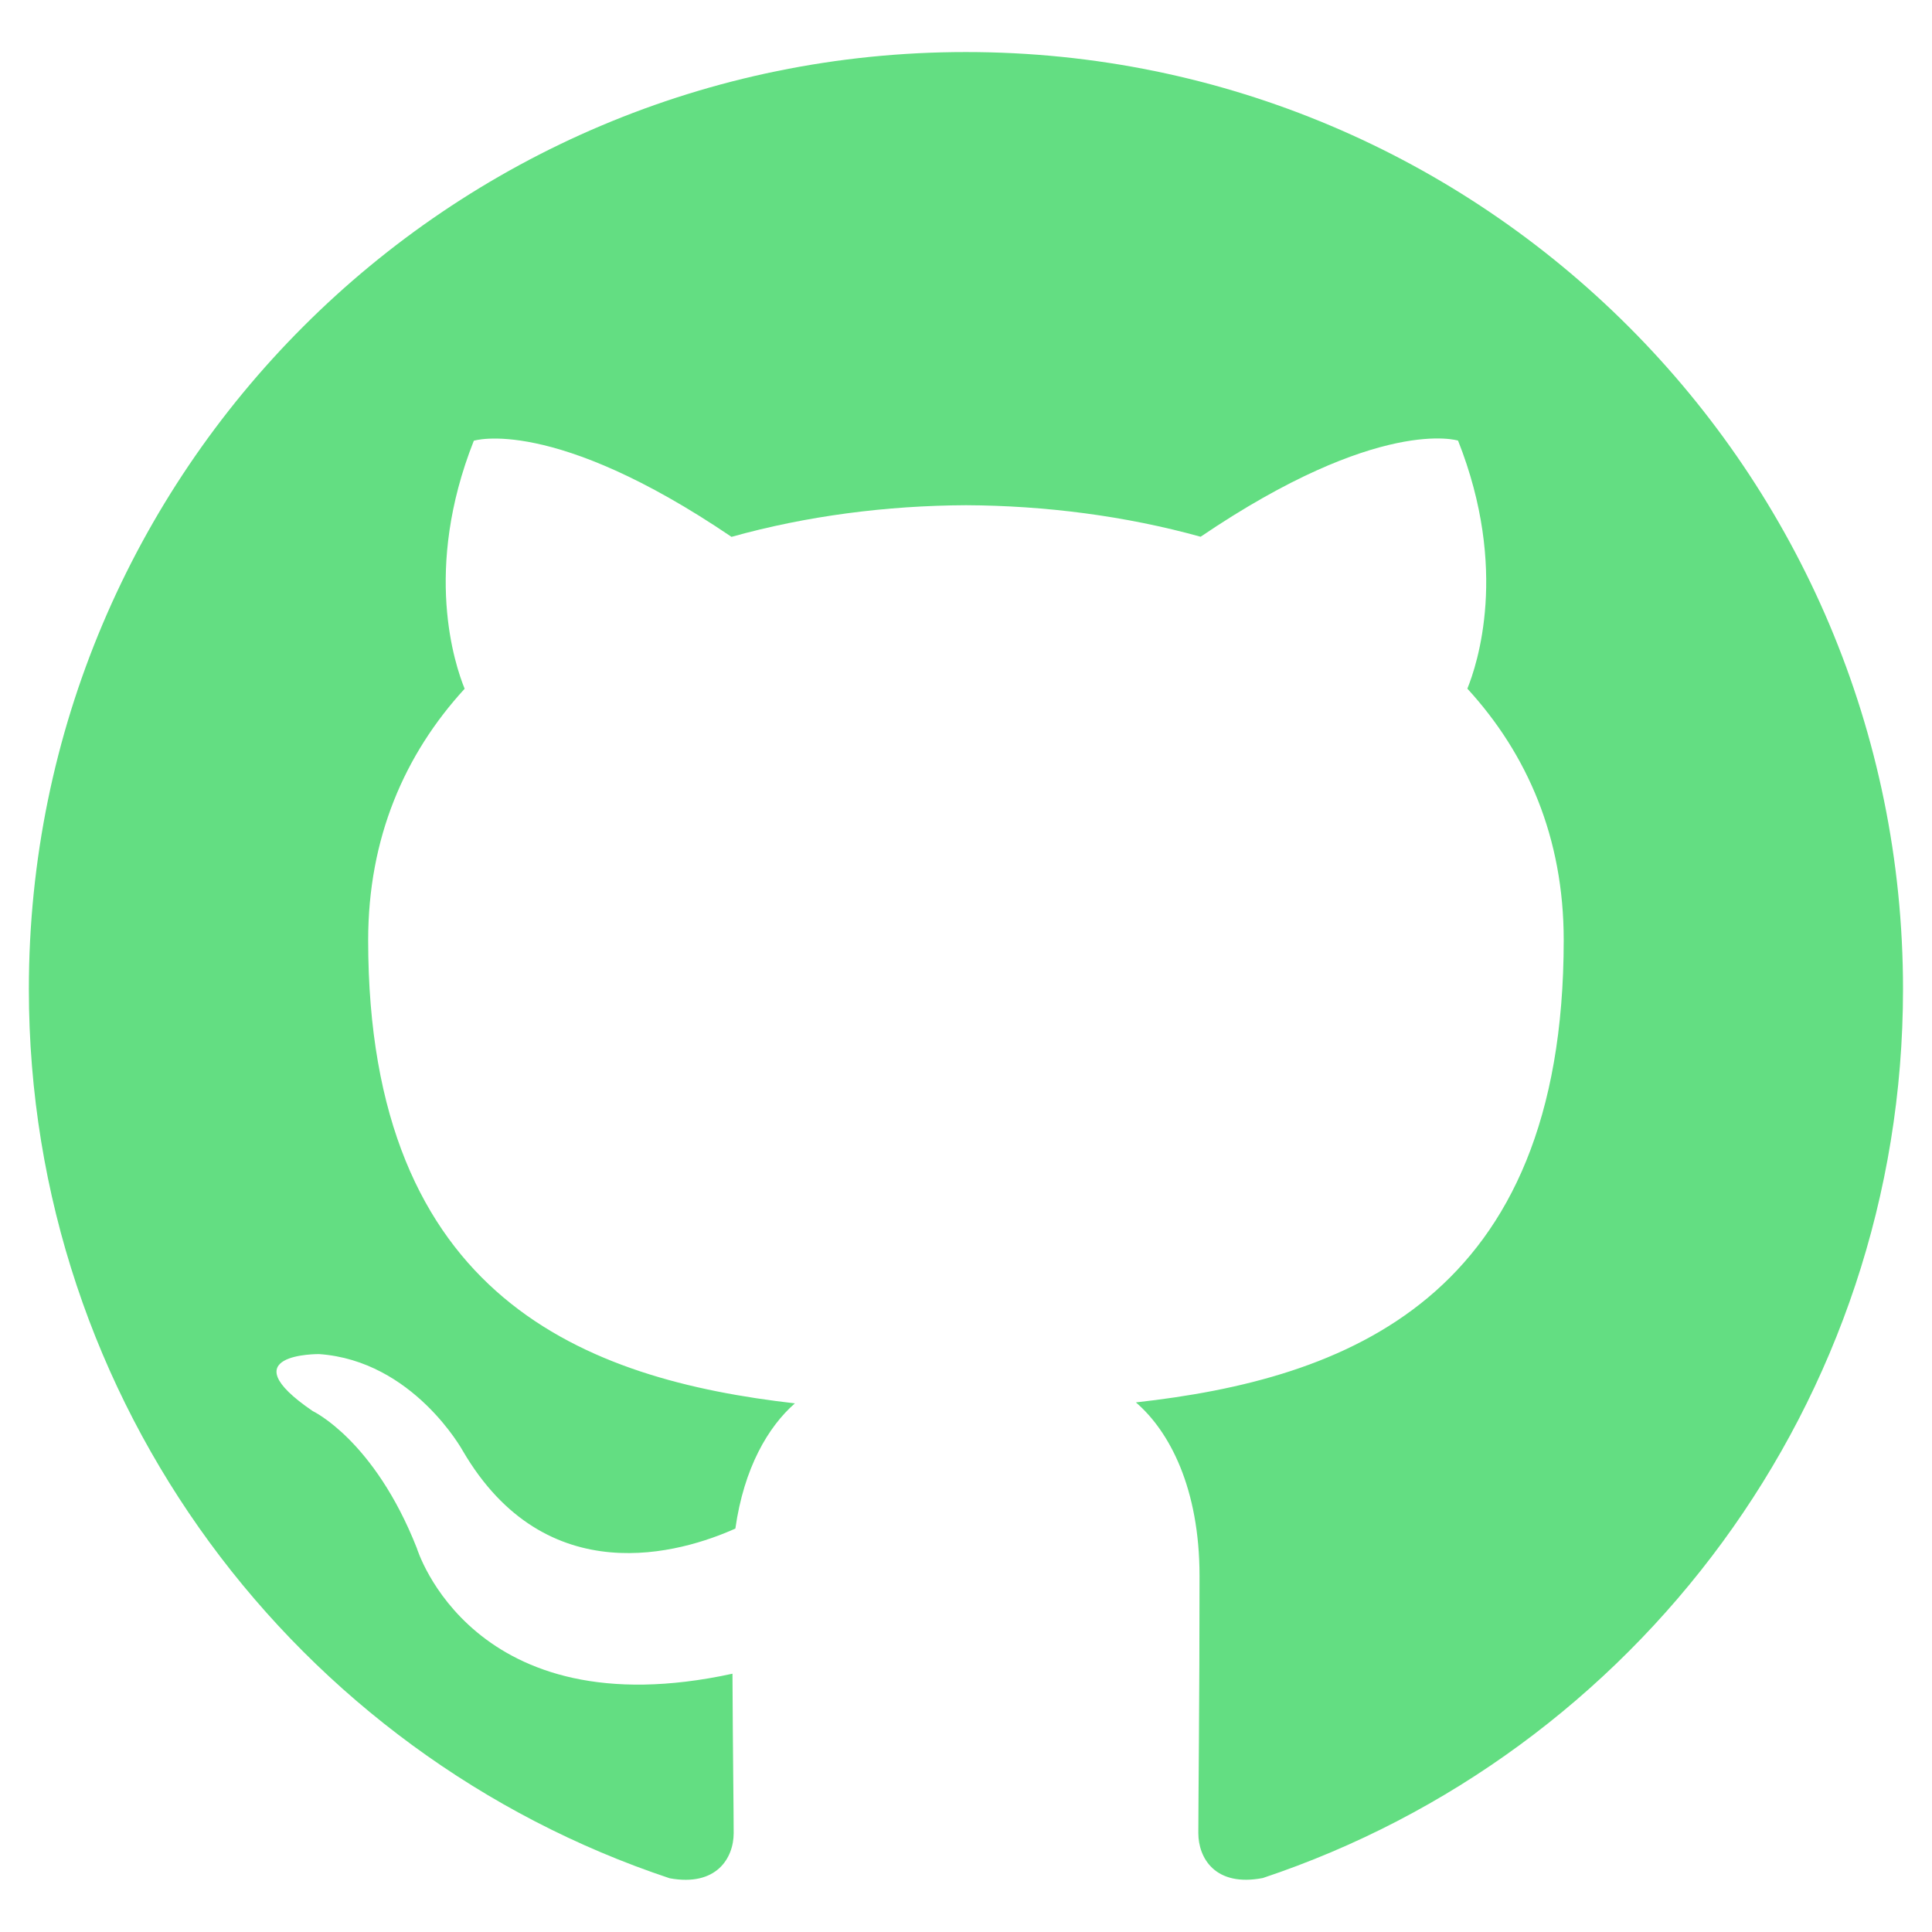
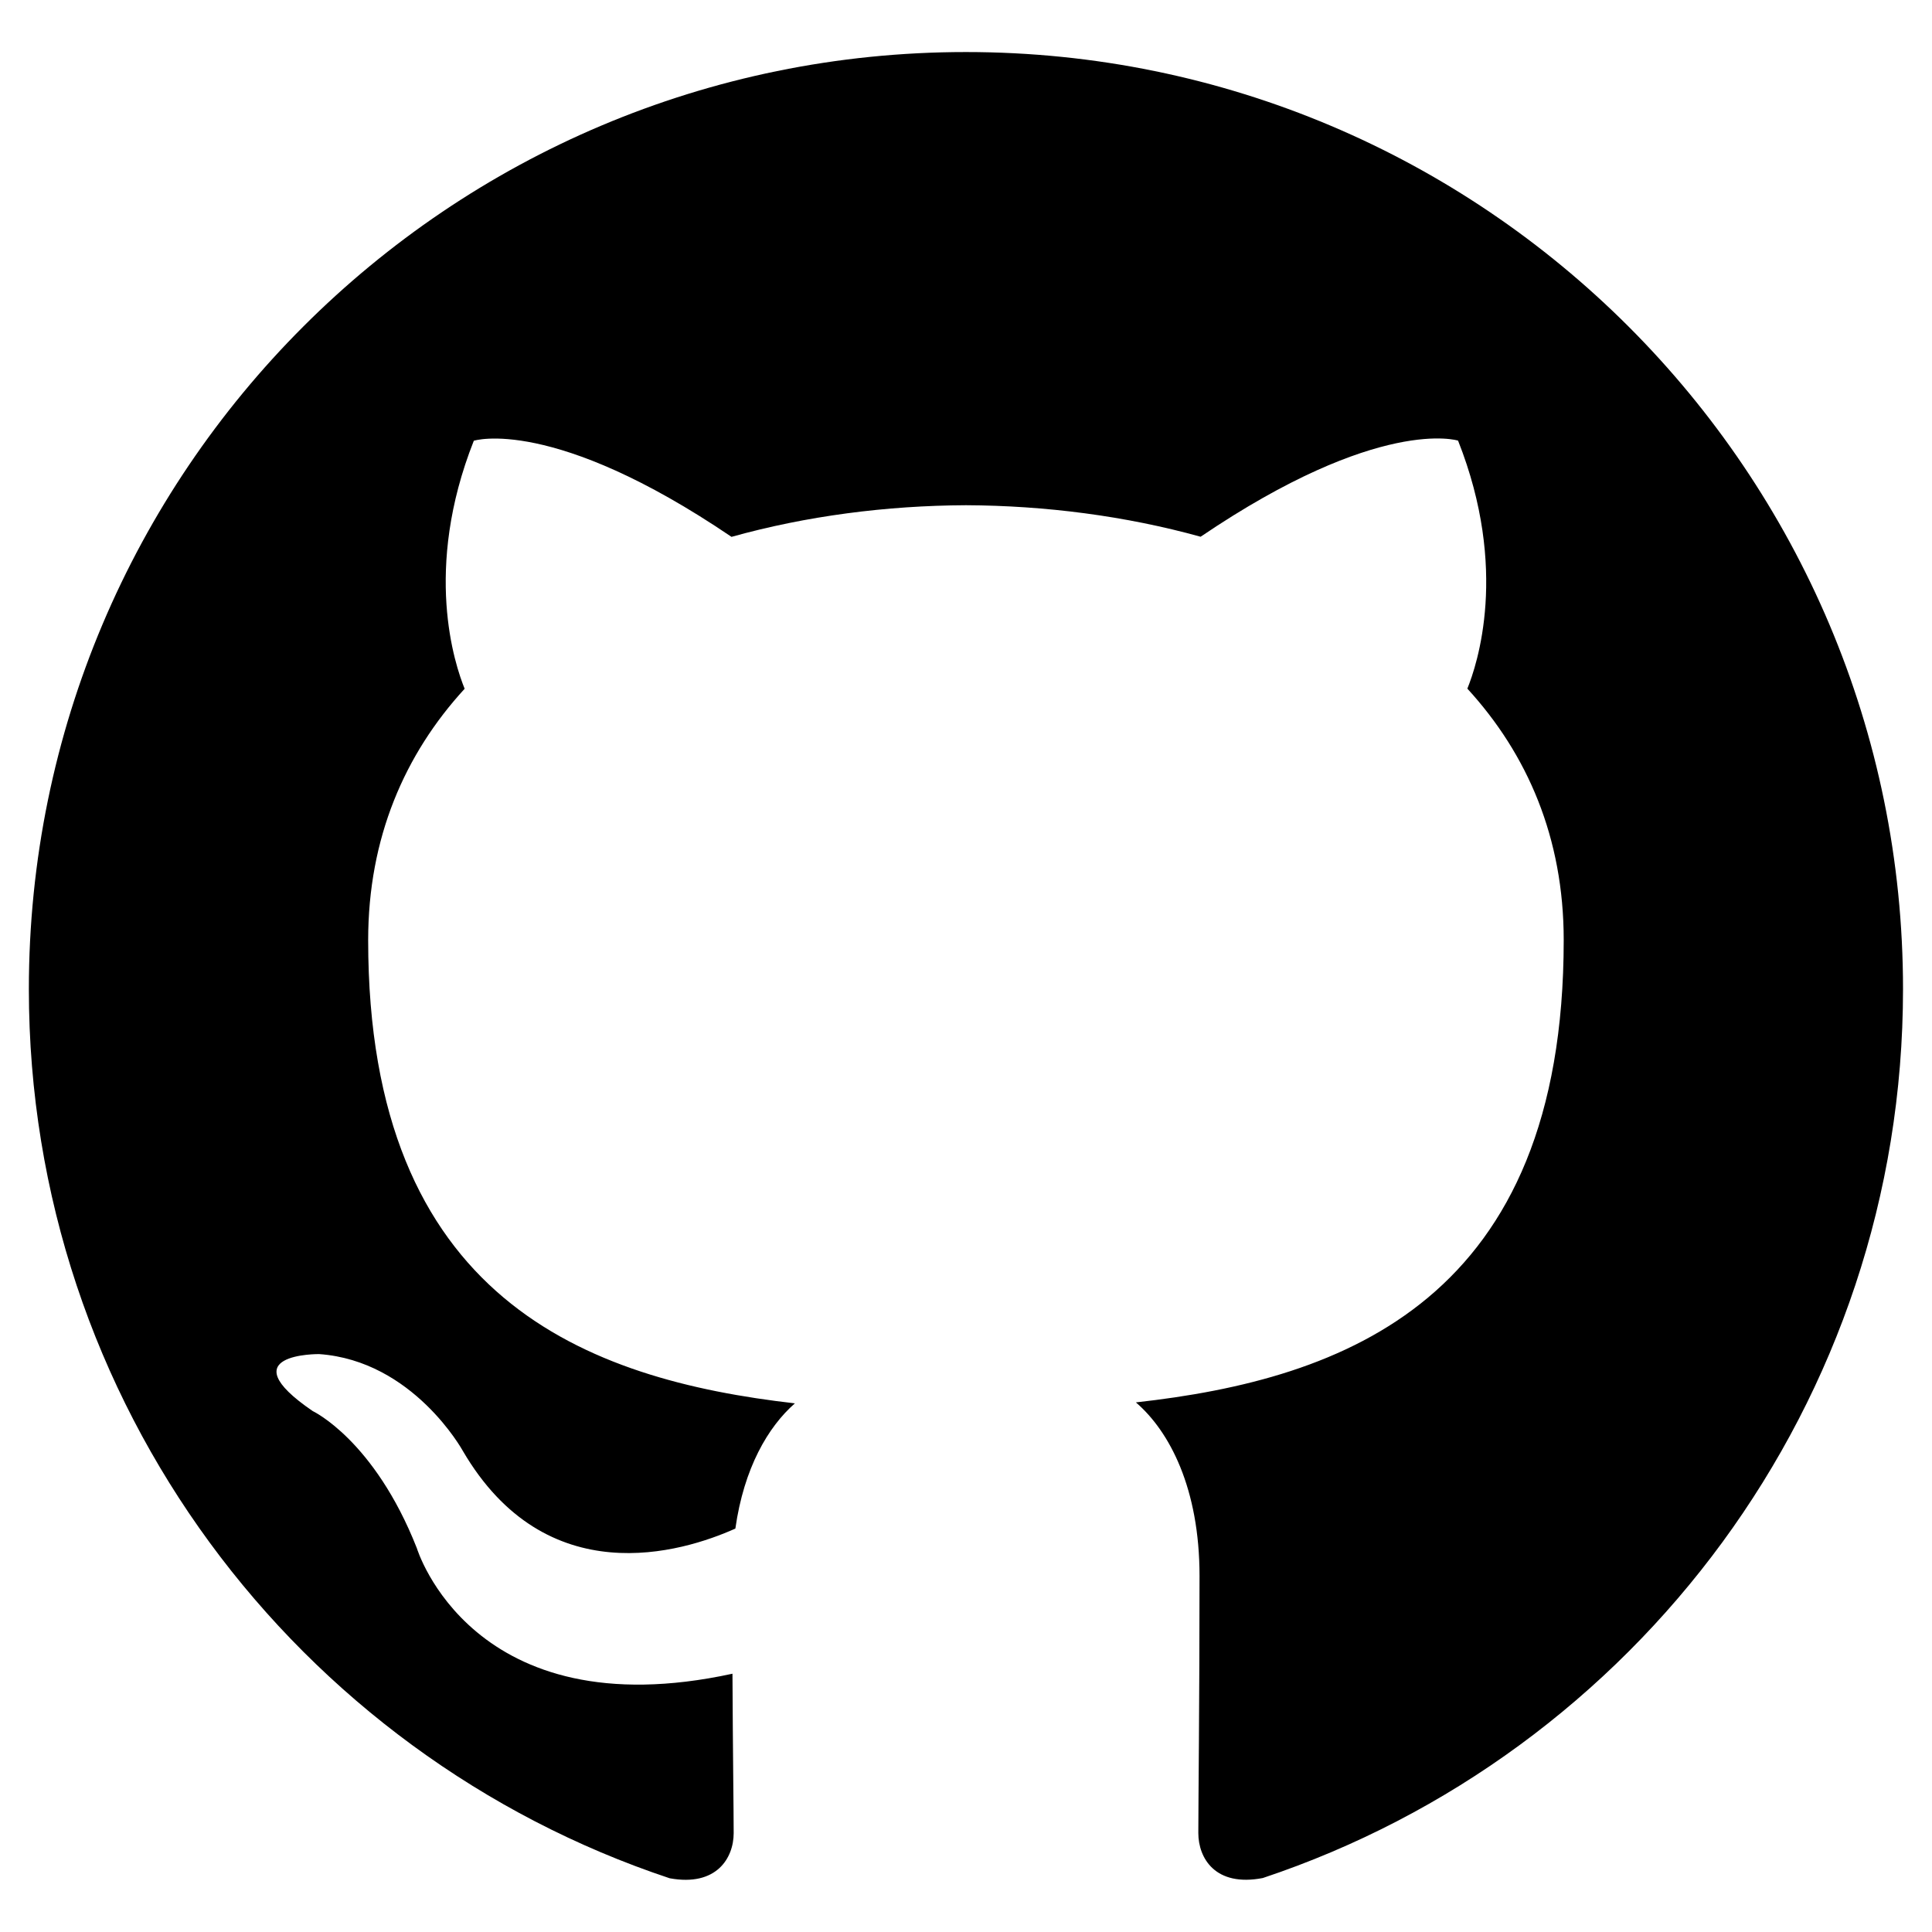
<svg viewBox="0 0 16 16">
-   <path d="M7.999,0.431c-4.285,0-7.76,3.474-7.76,7.761 c0,3.428,2.223,6.337,5.307,7.363c0.388,0.071,0.53-0.168,0.53-0.374c0-0.184-0.007-0.672-0.01-1.32 c-2.159,0.469-2.614-1.04-2.614-1.04c-0.353-0.896-0.862-1.135-0.862-1.135c-0.705-0.481,0.053-0.472,0.053-0.472 c0.779,0.055,1.189,0.8,1.189,0.8c0.692,1.186,1.816,0.843,2.258,0.645c0.071-0.502,0.271-0.843,0.493-1.037 C4.86,11.425,3.049,10.76,3.049,7.786c0-0.847,0.302-1.54,0.799-2.082C3.768,5.507,3.501,4.718,3.924,3.65 c0,0,0.652-0.209,2.134,0.796C6.677,4.273,7.34,4.187,8,4.184c0.659,0.003,1.323,0.089,1.943,0.261 c1.482-1.004,2.132-0.796,2.132-0.796c0.423,1.068,0.157,1.857,0.077,2.054c0.497,0.542,0.798,1.235,0.798,2.082 c0,2.981-1.814,3.637-3.543,3.829c0.279,0.24,0.527,0.713,0.527,1.437c0,1.037-0.01,1.874-0.01,2.129 c0,0.208,0.14,0.449,0.534,0.373c3.081-1.028,5.302-3.935,5.302-7.362C15.76,3.906,12.285,0.431,7.999,0.431z" style="fill-rule:evenodd;clip-rule:evenodd;fill:#63DE82;" />
+   <path d="M7.999,0.431c-4.285,0-7.76,3.474-7.76,7.761 c0,3.428,2.223,6.337,5.307,7.363c0.388,0.071,0.53-0.168,0.53-0.374c0-0.184-0.007-0.672-0.01-1.32 c-2.159,0.469-2.614-1.04-2.614-1.04c-0.353-0.896-0.862-1.135-0.862-1.135c-0.705-0.481,0.053-0.472,0.053-0.472 c0.779,0.055,1.189,0.8,1.189,0.8c0.692,1.186,1.816,0.843,2.258,0.645c0.071-0.502,0.271-0.843,0.493-1.037 C4.86,11.425,3.049,10.76,3.049,7.786c0-0.847,0.302-1.54,0.799-2.082C3.768,5.507,3.501,4.718,3.924,3.65 c0,0,0.652-0.209,2.134,0.796C6.677,4.273,7.34,4.187,8,4.184c0.659,0.003,1.323,0.089,1.943,0.261 c1.482-1.004,2.132-0.796,2.132-0.796c0.423,1.068,0.157,1.857,0.077,2.054c0.497,0.542,0.798,1.235,0.798,2.082 c0,2.981-1.814,3.637-3.543,3.829c0.279,0.24,0.527,0.713,0.527,1.437c0,1.037-0.01,1.874-0.01,2.129 c0,0.208,0.14,0.449,0.534,0.373c3.081-1.028,5.302-3.935,5.302-7.362C15.76,3.906,12.285,0.431,7.999,0.431z" style="fill-rule:evenodd;clip-rule:evenodd;" />
</svg>
